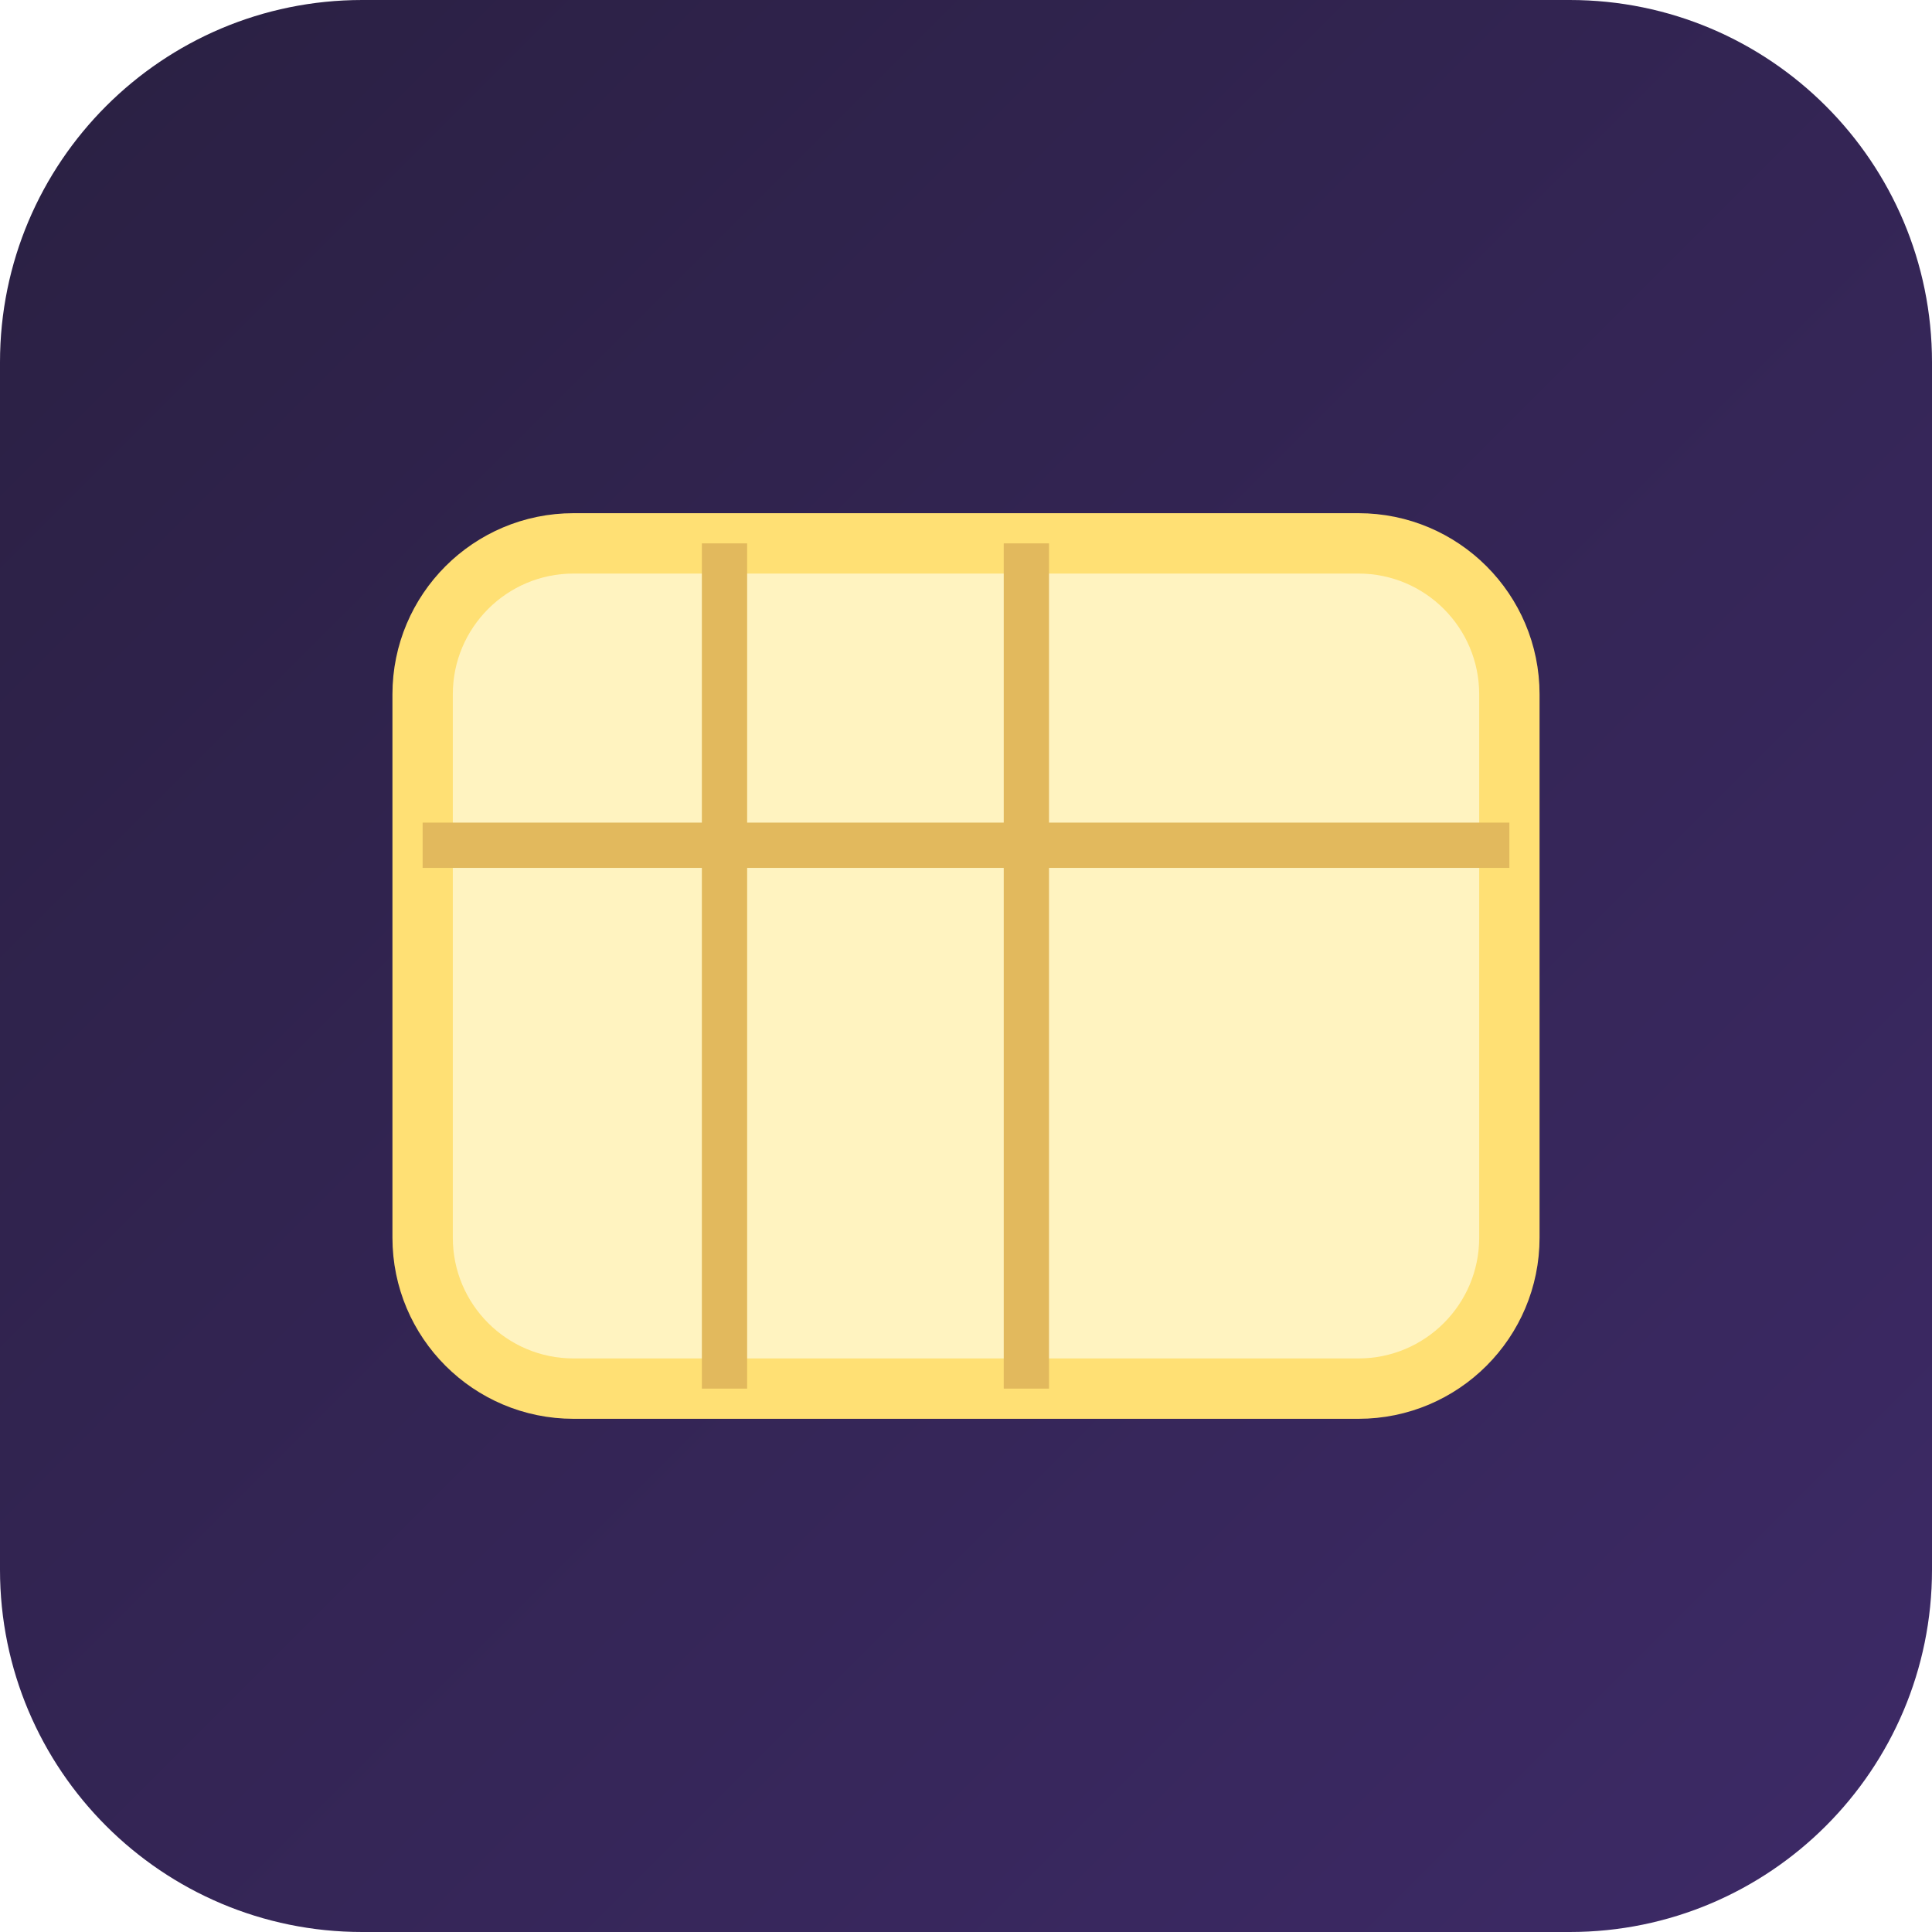
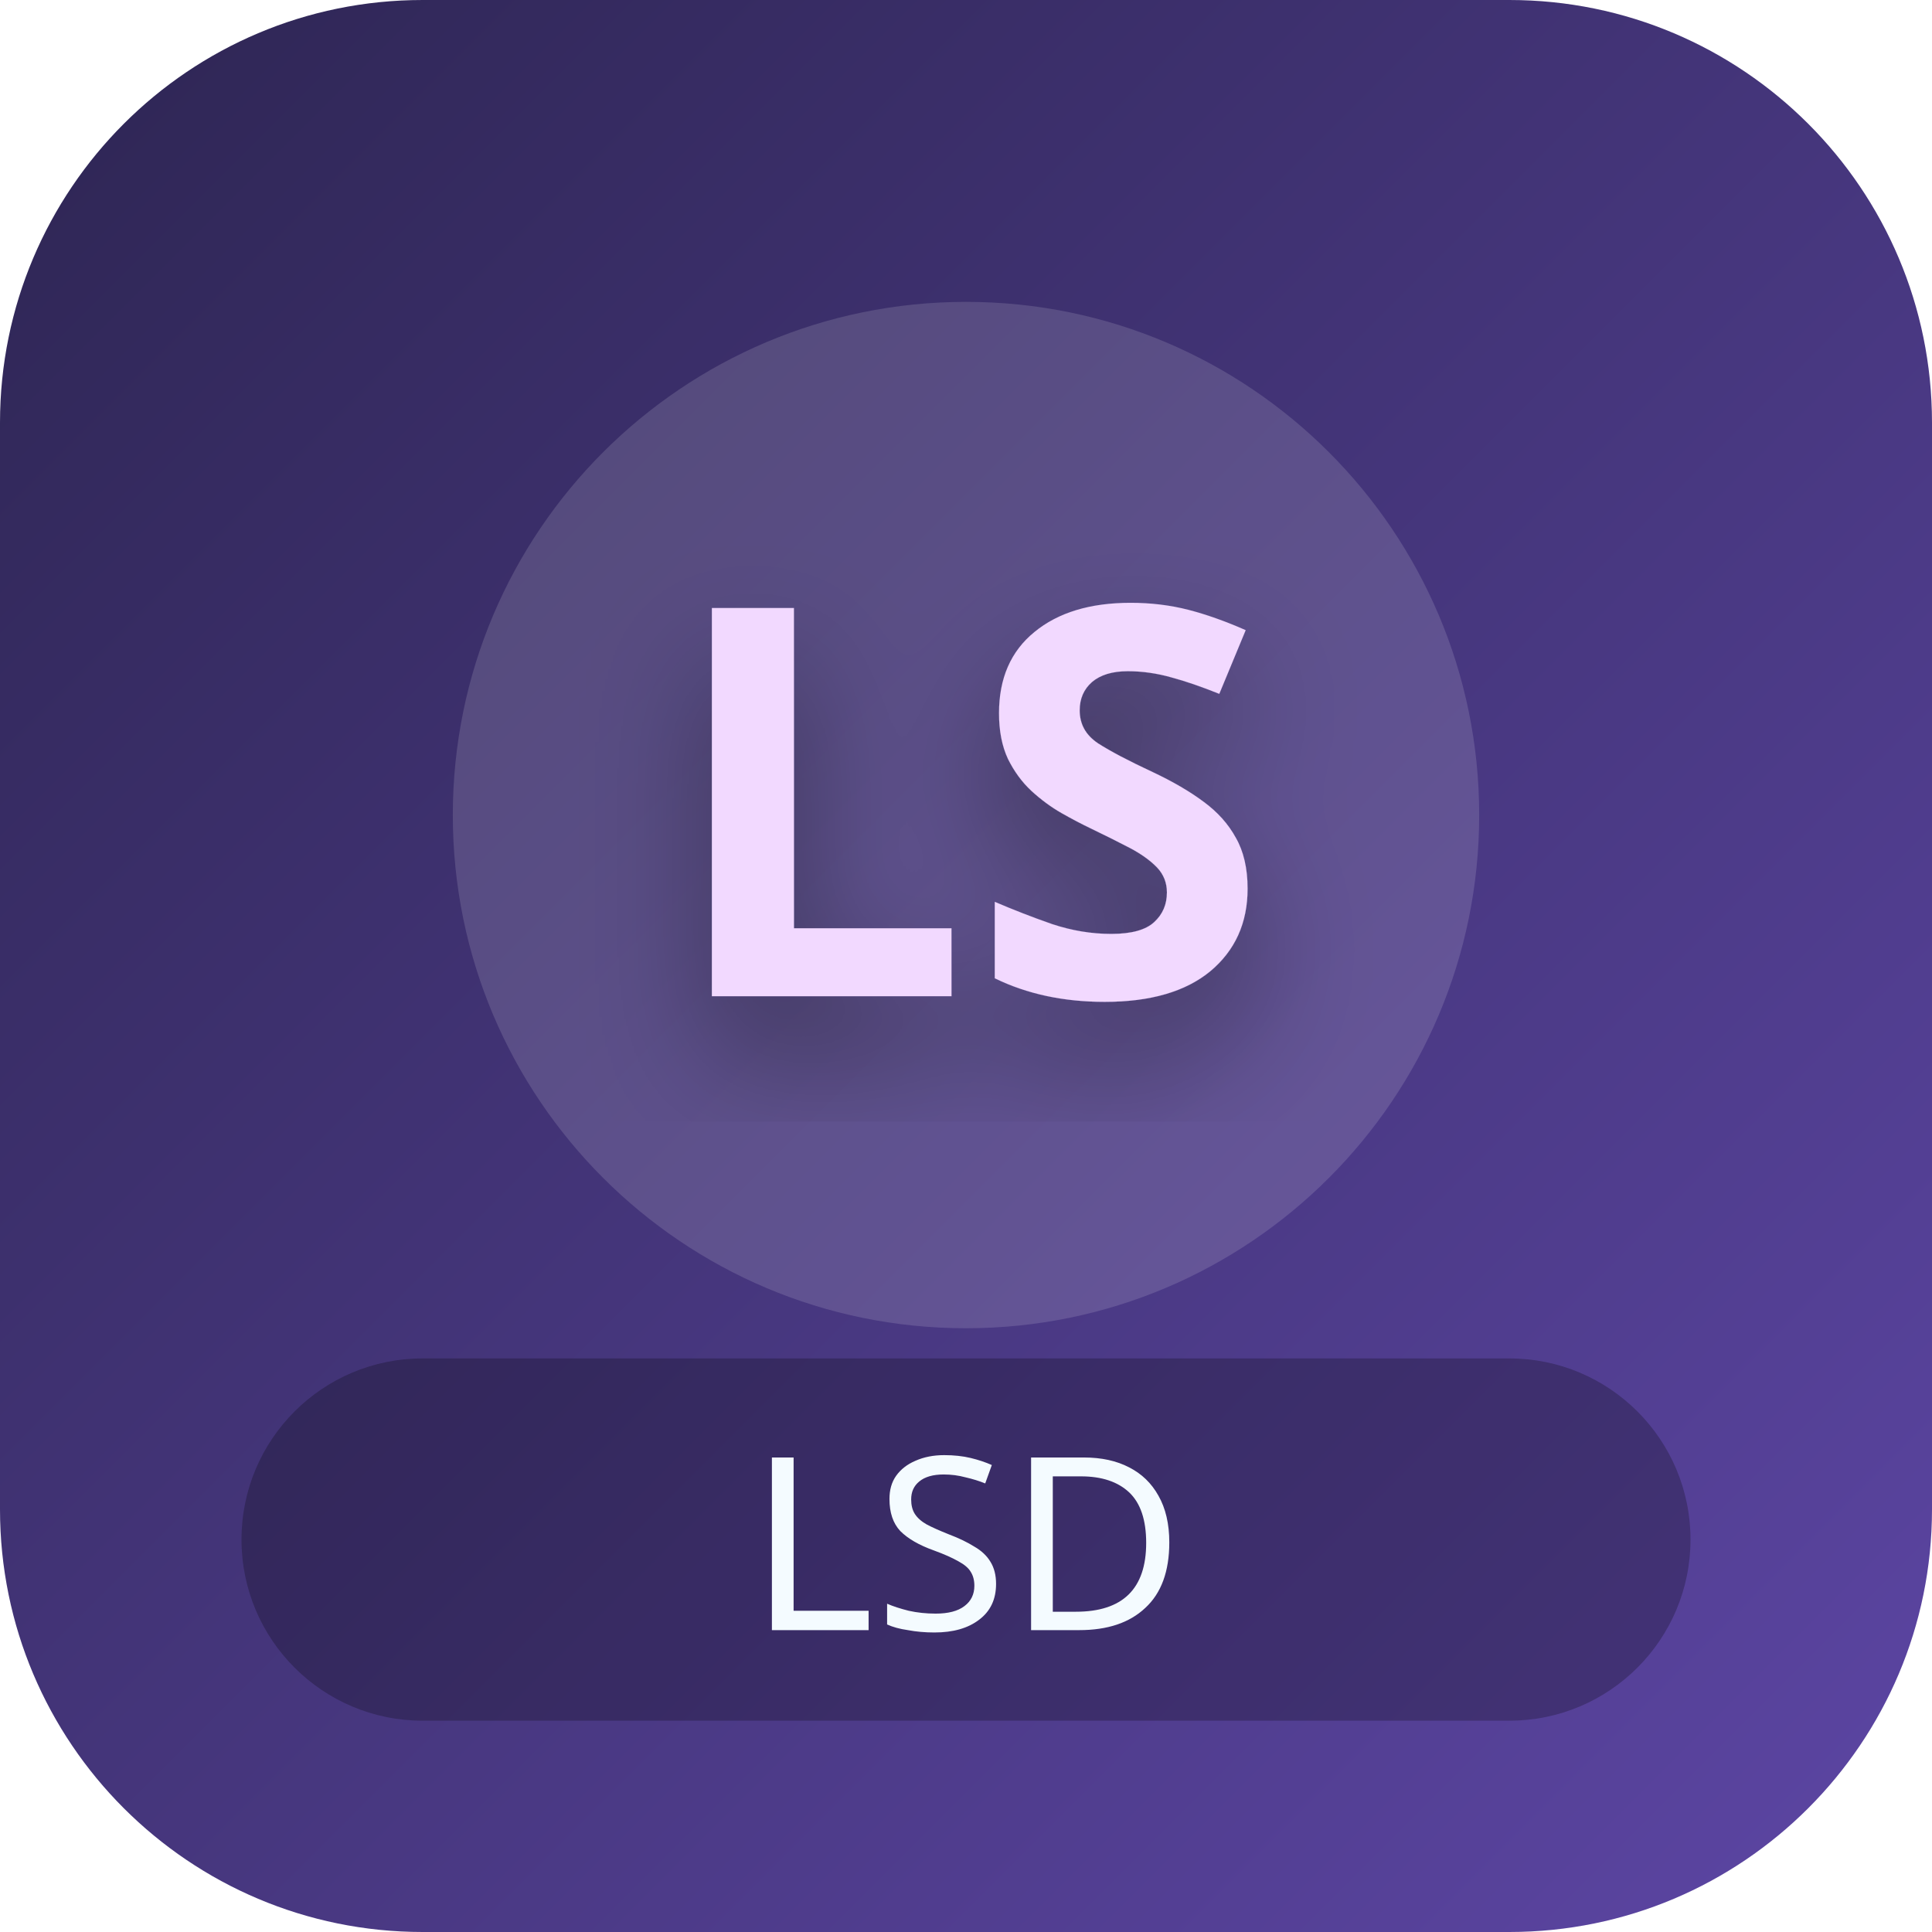
- <svg xmlns="http://www.w3.org/2000/svg" viewBox="0 0 64 64">
+ <svg xmlns="http://www.w3.org/2000/svg" viewBox="0 0 64 64" role="img" aria-label="LSD">
  <defs>
-     <linearGradient id="f" x1="0" y1="0" x2="1" y2="1">
-       <stop offset="0" stop-color="#2a2042" />
-       <stop offset="1" stop-color="#3d2a67" />
+     <linearGradient id="g" x1="0" y1="0" x2="1" y2="1">
+       <stop offset="0" stop-color="#2d2552" />
+       <stop offset="1" stop-color="#5d46a5" />
    </linearGradient>
+     <filter id="shadow" x="-30%" y="-30%" width="160%" height="160%">
+       <feDropShadow dx="0" dy="2" stdDeviation="2" flood-color="#000" flood-opacity="0.35" />
+     </filter>
  </defs>
-   <rect width="64" height="64" rx="12" fill="url(#f)" />
-   <rect x="14" y="18" width="36" height="28" rx="5" fill="#fff3c0" stroke="#ffe074" stroke-width="2" />
-   <path d="M14 28h36M24 18v28M34 18v28" stroke="#e2b95d" stroke-width="1.5" />
+   <rect width="64" height="64" rx="14" fill="url(#g)" />
+   <circle cx="32" cy="27" r="17" fill="rgba(255,255,255,0.14)" />
+   <text x="32" y="33" text-anchor="middle" font-family="Trebuchet MS, Segoe UI, sans-serif" font-weight="700" font-size="18" fill="#f2d9ff" filter="url(#shadow)">LS</text>
+   <rect x="8" y="45" width="48" height="12" rx="6" fill="rgba(0,0,0,0.24)" />
+   <text x="32" y="54" text-anchor="middle" font-family="Trebuchet MS, Segoe UI, sans-serif" font-size="8" fill="#f4fbff">LSD</text>
</svg>
